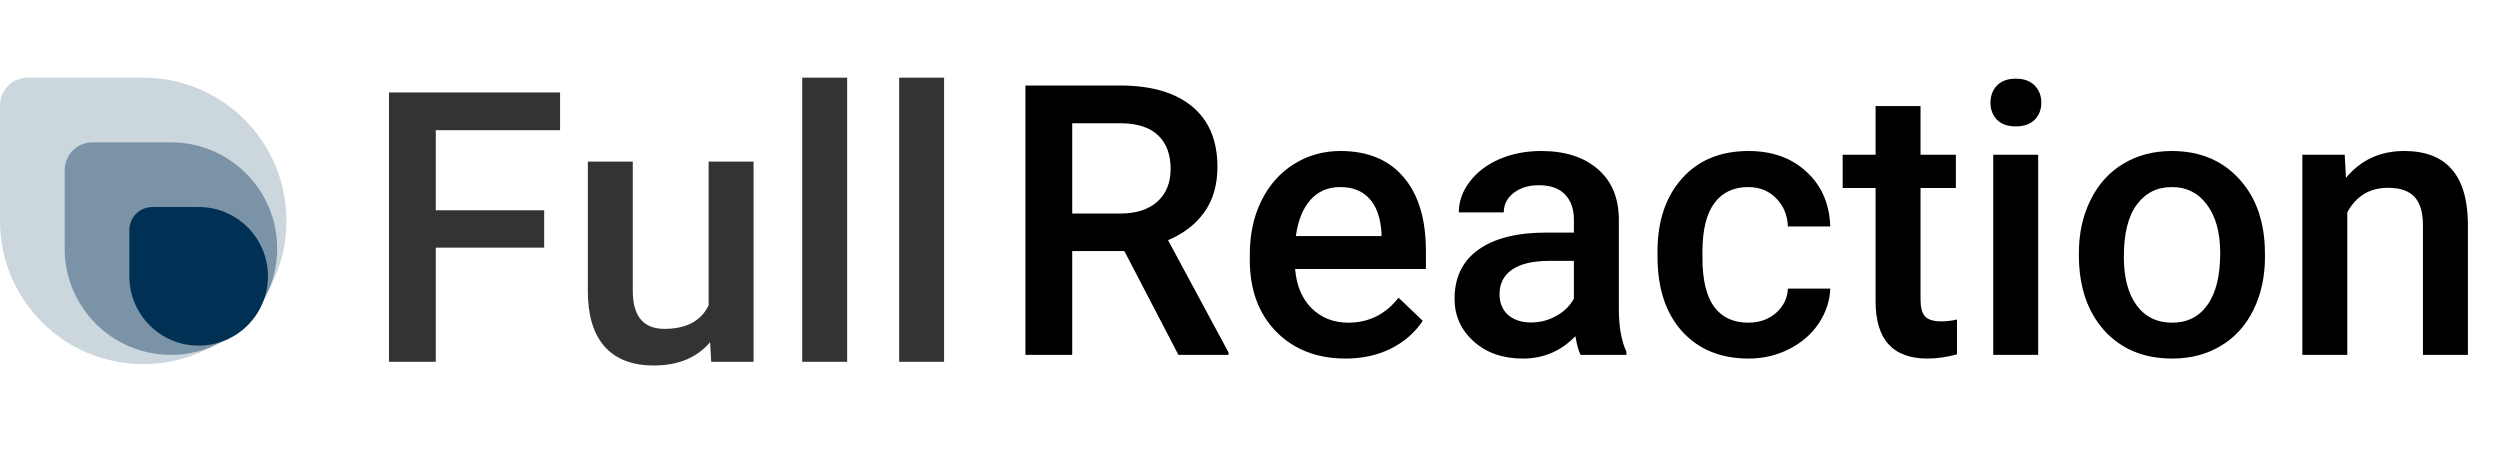
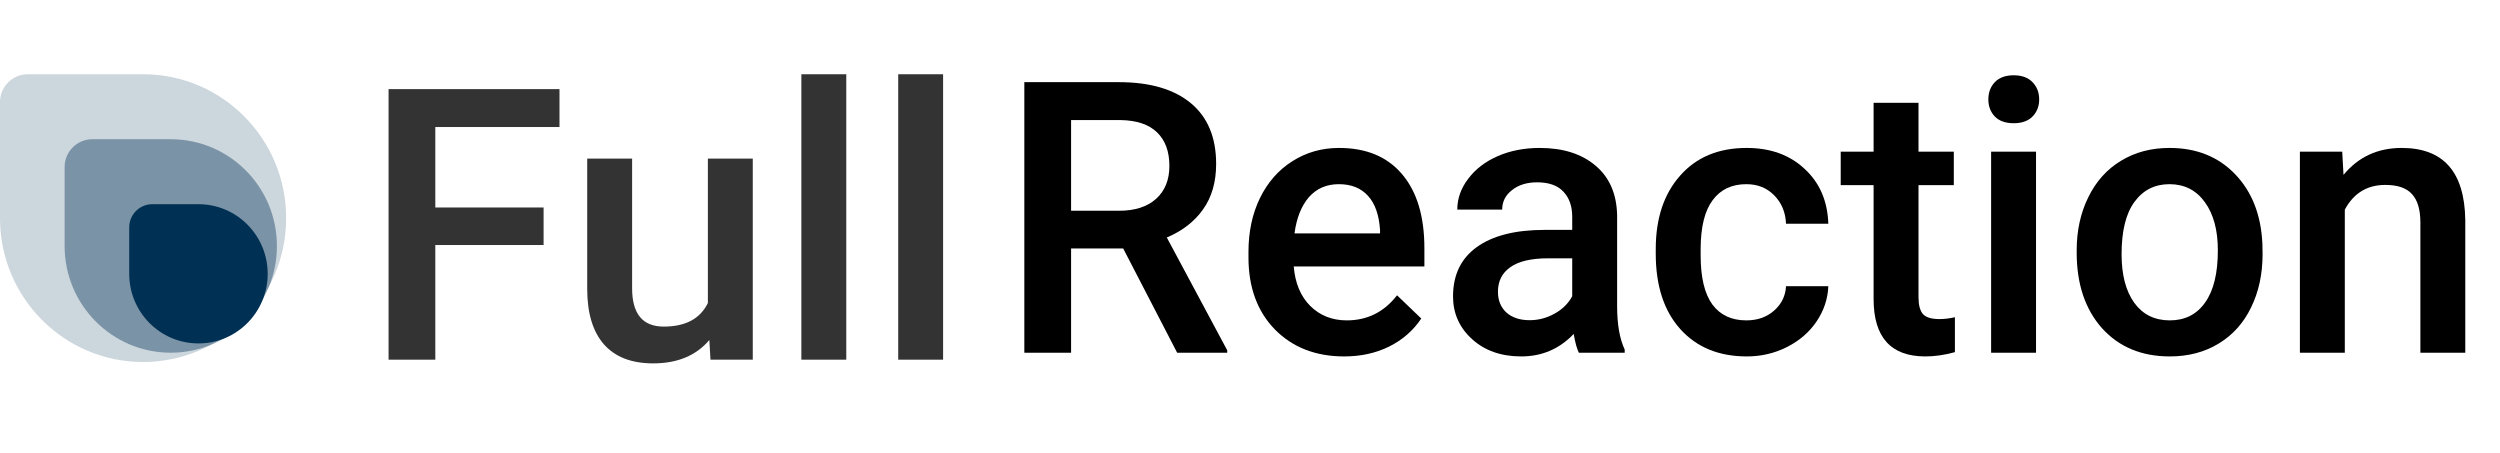
- <svg xmlns="http://www.w3.org/2000/svg" width="222" height="41" viewBox="0 0 222 41" fill="none">
-   <path d="M99.845 22.296H95.213V31.511H91.057V7.594H99.468C102.227 7.594 104.357 8.213 105.857 9.451C107.358 10.688 108.108 12.478 108.108 14.822C108.108 16.421 107.719 17.762 106.941 18.846C106.175 19.919 105.102 20.746 103.722 21.327L109.093 31.297V31.511H104.642L99.845 22.296ZM95.213 18.961H99.484C100.886 18.961 101.981 18.611 102.769 17.91C103.558 17.198 103.952 16.229 103.952 15.003C103.952 13.721 103.585 12.73 102.851 12.029C102.129 11.329 101.044 10.967 99.599 10.945H95.213V18.961Z" fill="black" />
-   <path d="M119.491 31.84C116.961 31.84 114.908 31.046 113.331 29.458C111.765 27.859 110.982 25.734 110.982 23.084V22.591C110.982 20.817 111.322 19.235 112.001 17.844C112.691 16.443 113.654 15.353 114.892 14.575C116.129 13.798 117.509 13.409 119.031 13.409C121.451 13.409 123.318 14.181 124.633 15.725C125.958 17.269 126.62 19.454 126.62 22.279V23.889H115.007C115.127 25.357 115.615 26.517 116.469 27.372C117.334 28.226 118.418 28.653 119.721 28.653C121.55 28.653 123.039 27.914 124.189 26.435L126.341 28.489C125.629 29.551 124.676 30.378 123.483 30.969C122.3 31.549 120.97 31.84 119.491 31.84ZM119.015 16.612C117.92 16.612 117.033 16.996 116.354 17.762C115.686 18.529 115.259 19.596 115.072 20.965H122.678V20.67C122.59 19.334 122.234 18.326 121.61 17.647C120.986 16.957 120.121 16.612 119.015 16.612Z" fill="black" />
-   <path d="M140.353 31.511C140.177 31.172 140.024 30.619 139.893 29.852C138.622 31.177 137.067 31.84 135.228 31.84C133.443 31.84 131.986 31.33 130.858 30.312C129.73 29.294 129.166 28.034 129.166 26.534C129.166 24.639 129.867 23.188 131.269 22.181C132.681 21.163 134.696 20.653 137.314 20.653H139.761V19.487C139.761 18.567 139.504 17.833 138.989 17.286C138.474 16.727 137.691 16.448 136.64 16.448C135.731 16.448 134.987 16.678 134.406 17.138C133.826 17.587 133.536 18.162 133.536 18.863H129.544C129.544 17.888 129.867 16.979 130.513 16.136C131.159 15.282 132.035 14.614 133.141 14.132C134.258 13.65 135.501 13.409 136.87 13.409C138.951 13.409 140.61 13.935 141.847 14.986C143.085 16.026 143.72 17.494 143.753 19.388V27.404C143.753 29.003 143.977 30.279 144.426 31.232V31.511H140.353ZM135.967 28.636C136.755 28.636 137.494 28.445 138.184 28.061C138.885 27.678 139.411 27.163 139.761 26.517V23.166H137.609C136.131 23.166 135.019 23.424 134.275 23.939C133.53 24.453 133.158 25.181 133.158 26.123C133.158 26.89 133.41 27.503 133.913 27.963C134.428 28.412 135.113 28.636 135.967 28.636Z" fill="black" />
-   <path d="M155.235 28.653C156.231 28.653 157.058 28.363 157.715 27.782C158.372 27.202 158.723 26.485 158.766 25.63H162.528C162.484 26.736 162.139 27.771 161.493 28.735C160.847 29.688 159.971 30.443 158.865 31.002C157.759 31.56 156.565 31.84 155.284 31.84C152.798 31.84 150.827 31.035 149.371 29.425C147.914 27.815 147.186 25.592 147.186 22.756V22.345C147.186 19.64 147.909 17.477 149.354 15.857C150.8 14.225 152.771 13.409 155.268 13.409C157.381 13.409 159.1 14.028 160.425 15.265C161.761 16.492 162.462 18.107 162.528 20.111H158.766C158.723 19.093 158.372 18.255 157.715 17.598C157.069 16.941 156.242 16.612 155.235 16.612C153.943 16.612 152.946 17.083 152.245 18.025C151.544 18.956 151.188 20.374 151.177 22.279V22.92C151.177 24.847 151.522 26.288 152.212 27.24C152.913 28.182 153.921 28.653 155.235 28.653Z" fill="black" />
-   <path d="M170.544 9.418V13.738H173.681V16.695H170.544V26.616C170.544 27.295 170.675 27.788 170.938 28.094C171.212 28.39 171.694 28.538 172.384 28.538C172.844 28.538 173.309 28.483 173.78 28.374V31.462C172.871 31.714 171.995 31.84 171.152 31.84C168.086 31.84 166.552 30.148 166.552 26.764V16.695H163.629V13.738H166.552V9.418H170.544Z" fill="black" />
-   <path d="M180.991 31.511H177V13.738H180.991V31.511ZM176.753 9.122C176.753 8.509 176.945 8 177.328 7.594C177.722 7.189 178.281 6.987 179.004 6.987C179.726 6.987 180.285 7.189 180.679 7.594C181.073 8 181.27 8.509 181.27 9.122C181.27 9.724 181.073 10.228 180.679 10.633C180.285 11.027 179.726 11.225 179.004 11.225C178.281 11.225 177.722 11.027 177.328 10.633C176.945 10.228 176.753 9.724 176.753 9.122Z" fill="black" />
-   <path d="M184.605 22.46C184.605 20.719 184.95 19.153 185.64 17.762C186.33 16.36 187.299 15.287 188.547 14.543C189.796 13.787 191.23 13.409 192.851 13.409C195.249 13.409 197.193 14.181 198.682 15.725C200.183 17.269 200.993 19.317 201.113 21.869L201.13 22.805C201.13 24.557 200.79 26.123 200.111 27.503C199.443 28.883 198.48 29.951 197.22 30.706C195.972 31.462 194.526 31.84 192.884 31.84C190.376 31.84 188.367 31.007 186.855 29.343C185.355 27.667 184.605 25.439 184.605 22.657V22.46ZM188.597 22.805C188.597 24.634 188.974 26.068 189.73 27.109C190.486 28.138 191.537 28.653 192.884 28.653C194.231 28.653 195.277 28.127 196.021 27.076C196.777 26.025 197.155 24.486 197.155 22.46C197.155 20.664 196.766 19.241 195.988 18.189C195.222 17.138 194.176 16.612 192.851 16.612C191.548 16.612 190.513 17.133 189.746 18.173C188.98 19.202 188.597 20.746 188.597 22.805Z" fill="black" />
-   <path d="M208.209 13.738L208.324 15.791C209.639 14.203 211.363 13.409 213.499 13.409C217.2 13.409 219.084 15.528 219.149 19.766V31.511H215.158V19.996C215.158 18.868 214.911 18.036 214.419 17.499C213.937 16.952 213.143 16.678 212.037 16.678C210.427 16.678 209.228 17.406 208.439 18.863V31.511H204.448V13.738H208.209Z" fill="black" />
+ <svg xmlns="http://www.w3.org/2000/svg" width="221" height="40" viewBox="0 0 221 40" fill="none">
+   <path d="M99.29 21.964H94.684V31.18H90.551V7.263H98.915C101.659 7.263 103.777 7.882 105.269 9.119C106.761 10.356 107.507 12.147 107.507 14.49C107.507 16.089 107.12 17.431 106.347 18.515C105.585 19.588 104.517 20.415 103.145 20.995L108.487 30.966V31.18H104.06L99.29 21.964ZM94.684 18.63H98.931C100.325 18.63 101.414 18.279 102.198 17.578C102.982 16.867 103.374 15.898 103.374 14.671C103.374 13.39 103.009 12.399 102.28 11.698C101.561 10.997 100.483 10.636 99.045 10.614H94.684V18.63Z" fill="black" />
+   <path d="M118.827 31.508C116.311 31.508 114.269 30.714 112.701 29.126C111.144 27.527 110.365 25.403 110.365 22.753V22.26C110.365 20.486 110.703 18.904 111.378 17.513C112.064 16.111 113.022 15.021 114.253 14.244C115.484 13.466 116.856 13.078 118.369 13.078C120.776 13.078 122.633 13.85 123.94 15.394C125.257 16.938 125.916 19.123 125.916 21.948V23.558H114.367C114.487 25.025 114.972 26.186 115.821 27.04C116.682 27.894 117.76 28.321 119.056 28.321C120.874 28.321 122.355 27.582 123.499 26.104L125.639 28.157C124.931 29.219 123.983 30.046 122.796 30.637C121.62 31.218 120.297 31.508 118.827 31.508ZM118.353 16.281C117.264 16.281 116.382 16.664 115.707 17.431C115.043 18.197 114.618 19.265 114.433 20.634H121.996V20.338C121.909 19.002 121.555 17.995 120.934 17.316C120.313 16.626 119.453 16.281 118.353 16.281Z" fill="black" />
+   <path d="M139.572 31.18C139.398 30.84 139.246 30.287 139.115 29.52C137.852 30.846 136.305 31.508 134.476 31.508C132.701 31.508 131.252 30.999 130.131 29.98C129.009 28.962 128.448 27.703 128.448 26.202C128.448 24.308 129.145 22.857 130.539 21.849C131.944 20.831 133.948 20.322 136.55 20.322H138.984V19.155C138.984 18.236 138.728 17.502 138.216 16.954C137.705 16.396 136.926 16.117 135.881 16.117C134.977 16.117 134.236 16.347 133.659 16.806C133.082 17.256 132.793 17.83 132.793 18.531H128.824C128.824 17.557 129.145 16.648 129.788 15.805C130.43 14.95 131.301 14.282 132.401 13.8C133.512 13.319 134.748 13.078 136.109 13.078C138.178 13.078 139.828 13.603 141.059 14.655C142.289 15.695 142.921 17.162 142.954 19.057V27.073C142.954 28.672 143.177 29.948 143.623 30.9V31.18H139.572ZM135.211 28.305C135.995 28.305 136.73 28.113 137.416 27.73C138.113 27.347 138.636 26.832 138.984 26.186V22.835H136.844C135.374 22.835 134.269 23.092 133.528 23.607C132.788 24.122 132.418 24.85 132.418 25.792C132.418 26.558 132.668 27.172 133.169 27.631C133.681 28.08 134.361 28.305 135.211 28.305Z" fill="black" />
+   <path d="M154.372 28.321C155.363 28.321 156.185 28.031 156.838 27.451C157.492 26.87 157.84 26.153 157.884 25.299H161.624C161.581 26.405 161.238 27.44 160.595 28.403C159.953 29.356 159.082 30.112 157.982 30.67C156.882 31.229 155.695 31.508 154.421 31.508C151.949 31.508 149.988 30.703 148.54 29.093C147.092 27.484 146.368 25.261 146.368 22.424V22.014C146.368 19.309 147.086 17.146 148.524 15.525C149.961 13.894 151.921 13.078 154.404 13.078C156.506 13.078 158.216 13.696 159.534 14.934C160.862 16.16 161.559 17.776 161.624 19.78H157.884C157.84 18.761 157.492 17.924 156.838 17.266C156.196 16.609 155.374 16.281 154.372 16.281C153.087 16.281 152.096 16.752 151.399 17.694C150.702 18.624 150.348 20.043 150.337 21.948V22.588C150.337 24.516 150.68 25.956 151.366 26.909C152.063 27.85 153.065 28.321 154.372 28.321Z" fill="black" />
+   <path d="M169.596 9.086V13.406H172.716V16.363H169.596V26.285C169.596 26.963 169.727 27.456 169.988 27.763C170.26 28.058 170.739 28.206 171.425 28.206C171.883 28.206 172.346 28.152 172.814 28.042V31.13C171.91 31.382 171.039 31.508 170.2 31.508C167.151 31.508 165.626 29.816 165.626 26.432V16.363H162.719V13.406H165.626V9.086H169.596Z" fill="black" />
+   <path d="M179.985 31.18H176.015V13.406H179.985V31.18ZM175.77 8.79C175.77 8.177 175.961 7.668 176.342 7.263C176.734 6.858 177.29 6.655 178.008 6.655C178.727 6.655 179.282 6.858 179.675 7.263C180.067 7.668 180.263 8.177 180.263 8.79C180.263 9.393 180.067 9.896 179.675 10.302C179.282 10.696 178.727 10.893 178.008 10.893C177.29 10.893 176.734 10.696 176.342 10.302C175.961 9.896 175.77 9.393 175.77 8.79Z" fill="black" />
+   <path d="M183.579 22.129C183.579 20.387 183.922 18.821 184.608 17.431C185.294 16.029 186.258 14.956 187.499 14.211C188.74 13.456 190.167 13.078 191.779 13.078C194.164 13.078 196.097 13.85 197.578 15.394C199.07 16.938 199.875 18.986 199.995 21.537L200.012 22.474C200.012 24.226 199.674 25.792 198.999 27.172C198.334 28.551 197.376 29.619 196.124 30.375C194.882 31.13 193.445 31.508 191.811 31.508C189.318 31.508 187.319 30.676 185.816 29.011C184.325 27.336 183.579 25.107 183.579 22.326V22.129ZM187.548 22.474C187.548 24.302 187.924 25.737 188.675 26.777C189.426 27.807 190.472 28.321 191.811 28.321C193.151 28.321 194.191 27.796 194.931 26.744C195.683 25.693 196.058 24.154 196.058 22.129C196.058 20.333 195.672 18.909 194.899 17.858C194.136 16.806 193.096 16.281 191.779 16.281C190.483 16.281 189.454 16.801 188.691 17.841C187.929 18.871 187.548 20.415 187.548 22.474Z" fill="black" />
+   <path d="M207.052 13.406L207.166 15.46C208.473 13.872 210.188 13.078 212.312 13.078C215.993 13.078 217.866 15.197 217.931 19.435V31.18H213.962V19.665C213.962 18.537 213.717 17.704 213.227 17.168C212.747 16.62 211.958 16.347 210.858 16.347C209.257 16.347 208.065 17.075 207.281 18.531V31.18H203.311V13.406H207.052Z" fill="black" />
  <g opacity="0.8">
-     <path d="M48.323 21.991H38.697V32.127H34.541V8.21H49.735V11.561H38.697V18.673H48.323V21.991Z" fill="black" />
-     <path d="M63.057 30.385C61.885 31.765 60.221 32.455 58.064 32.455C56.136 32.455 54.674 31.891 53.678 30.763C52.692 29.635 52.199 28.003 52.199 25.868V14.353H56.191V25.819C56.191 28.075 57.127 29.203 59 29.203C60.938 29.203 62.247 28.507 62.926 27.116V14.353H66.917V32.127H63.156L63.057 30.385Z" fill="black" />
-     <path d="M75.229 32.127H71.237V6.896H75.229V32.127Z" fill="black" />
-     <path d="M83.836 32.127H79.845V6.896H83.836V32.127Z" fill="black" />
+     <path d="M48.054 21.66H38.482V31.795H34.349V7.878H49.459V11.229H38.482V18.342H48.054V21.66Z" fill="black" />
+     <path d="M62.707 30.054C61.541 31.433 59.886 32.123 57.741 32.123C55.824 32.123 54.37 31.559 53.379 30.431C52.399 29.304 51.909 27.672 51.909 25.537V14.022H55.879V25.487C55.879 27.743 56.81 28.871 58.672 28.871C60.599 28.871 61.901 28.176 62.576 26.785V14.022H66.545V31.795H62.805L62.707 30.054Z" fill="black" />
+     <path d="M74.811 31.795H70.841V6.564H74.811V31.795Z" fill="black" />
+     <path d="M83.37 31.795H79.401V6.564H83.37V31.795Z" fill="black" />
  </g>
-   <path opacity="0.2" d="M0 9.357C0 7.998 1.102 6.896 2.462 6.896H12.718C19.742 6.896 25.436 12.59 25.436 19.614C25.436 26.638 19.742 32.332 12.718 32.332C5.694 32.332 0 26.638 0 19.614V9.357Z" fill="#003053" />
-   <path opacity="0.4" d="M5.744 15.101C5.744 13.742 6.846 12.639 8.205 12.639H15.179C20.391 12.639 24.615 16.864 24.615 22.075C24.615 27.287 20.391 31.511 15.179 31.511C9.968 31.511 5.744 27.287 5.744 22.075V15.101Z" fill="#003053" />
-   <path d="M11.487 20.434C11.487 19.301 12.406 18.383 13.539 18.383H17.641C21.04 18.383 23.795 21.138 23.795 24.537C23.795 27.935 21.04 30.691 17.641 30.691C14.242 30.691 11.487 27.935 11.487 24.537V20.434Z" fill="#003053" />
+   <path opacity="0.2" d="M0 9.026C0 7.666 1.096 6.564 2.448 6.564H12.647C19.632 6.564 25.294 12.258 25.294 19.282C25.294 26.306 19.632 32 12.647 32C5.662 32 0 26.306 0 19.282V9.026Z" fill="#003053" />
+   <path opacity="0.4" d="M5.712 14.769C5.712 13.41 6.808 12.308 8.16 12.308H15.095C20.277 12.308 24.479 16.532 24.479 21.744C24.479 26.955 20.277 31.18 15.095 31.18C9.913 31.18 5.712 26.955 5.712 21.744V14.769Z" fill="#003053" />
+   <path d="M11.423 20.103C11.423 18.97 12.337 18.051 13.463 18.051H17.543C20.923 18.051 23.663 20.806 23.663 24.205C23.663 27.604 20.923 30.359 17.543 30.359C14.163 30.359 11.423 27.604 11.423 24.205V20.103Z" fill="#003053" />
</svg>
